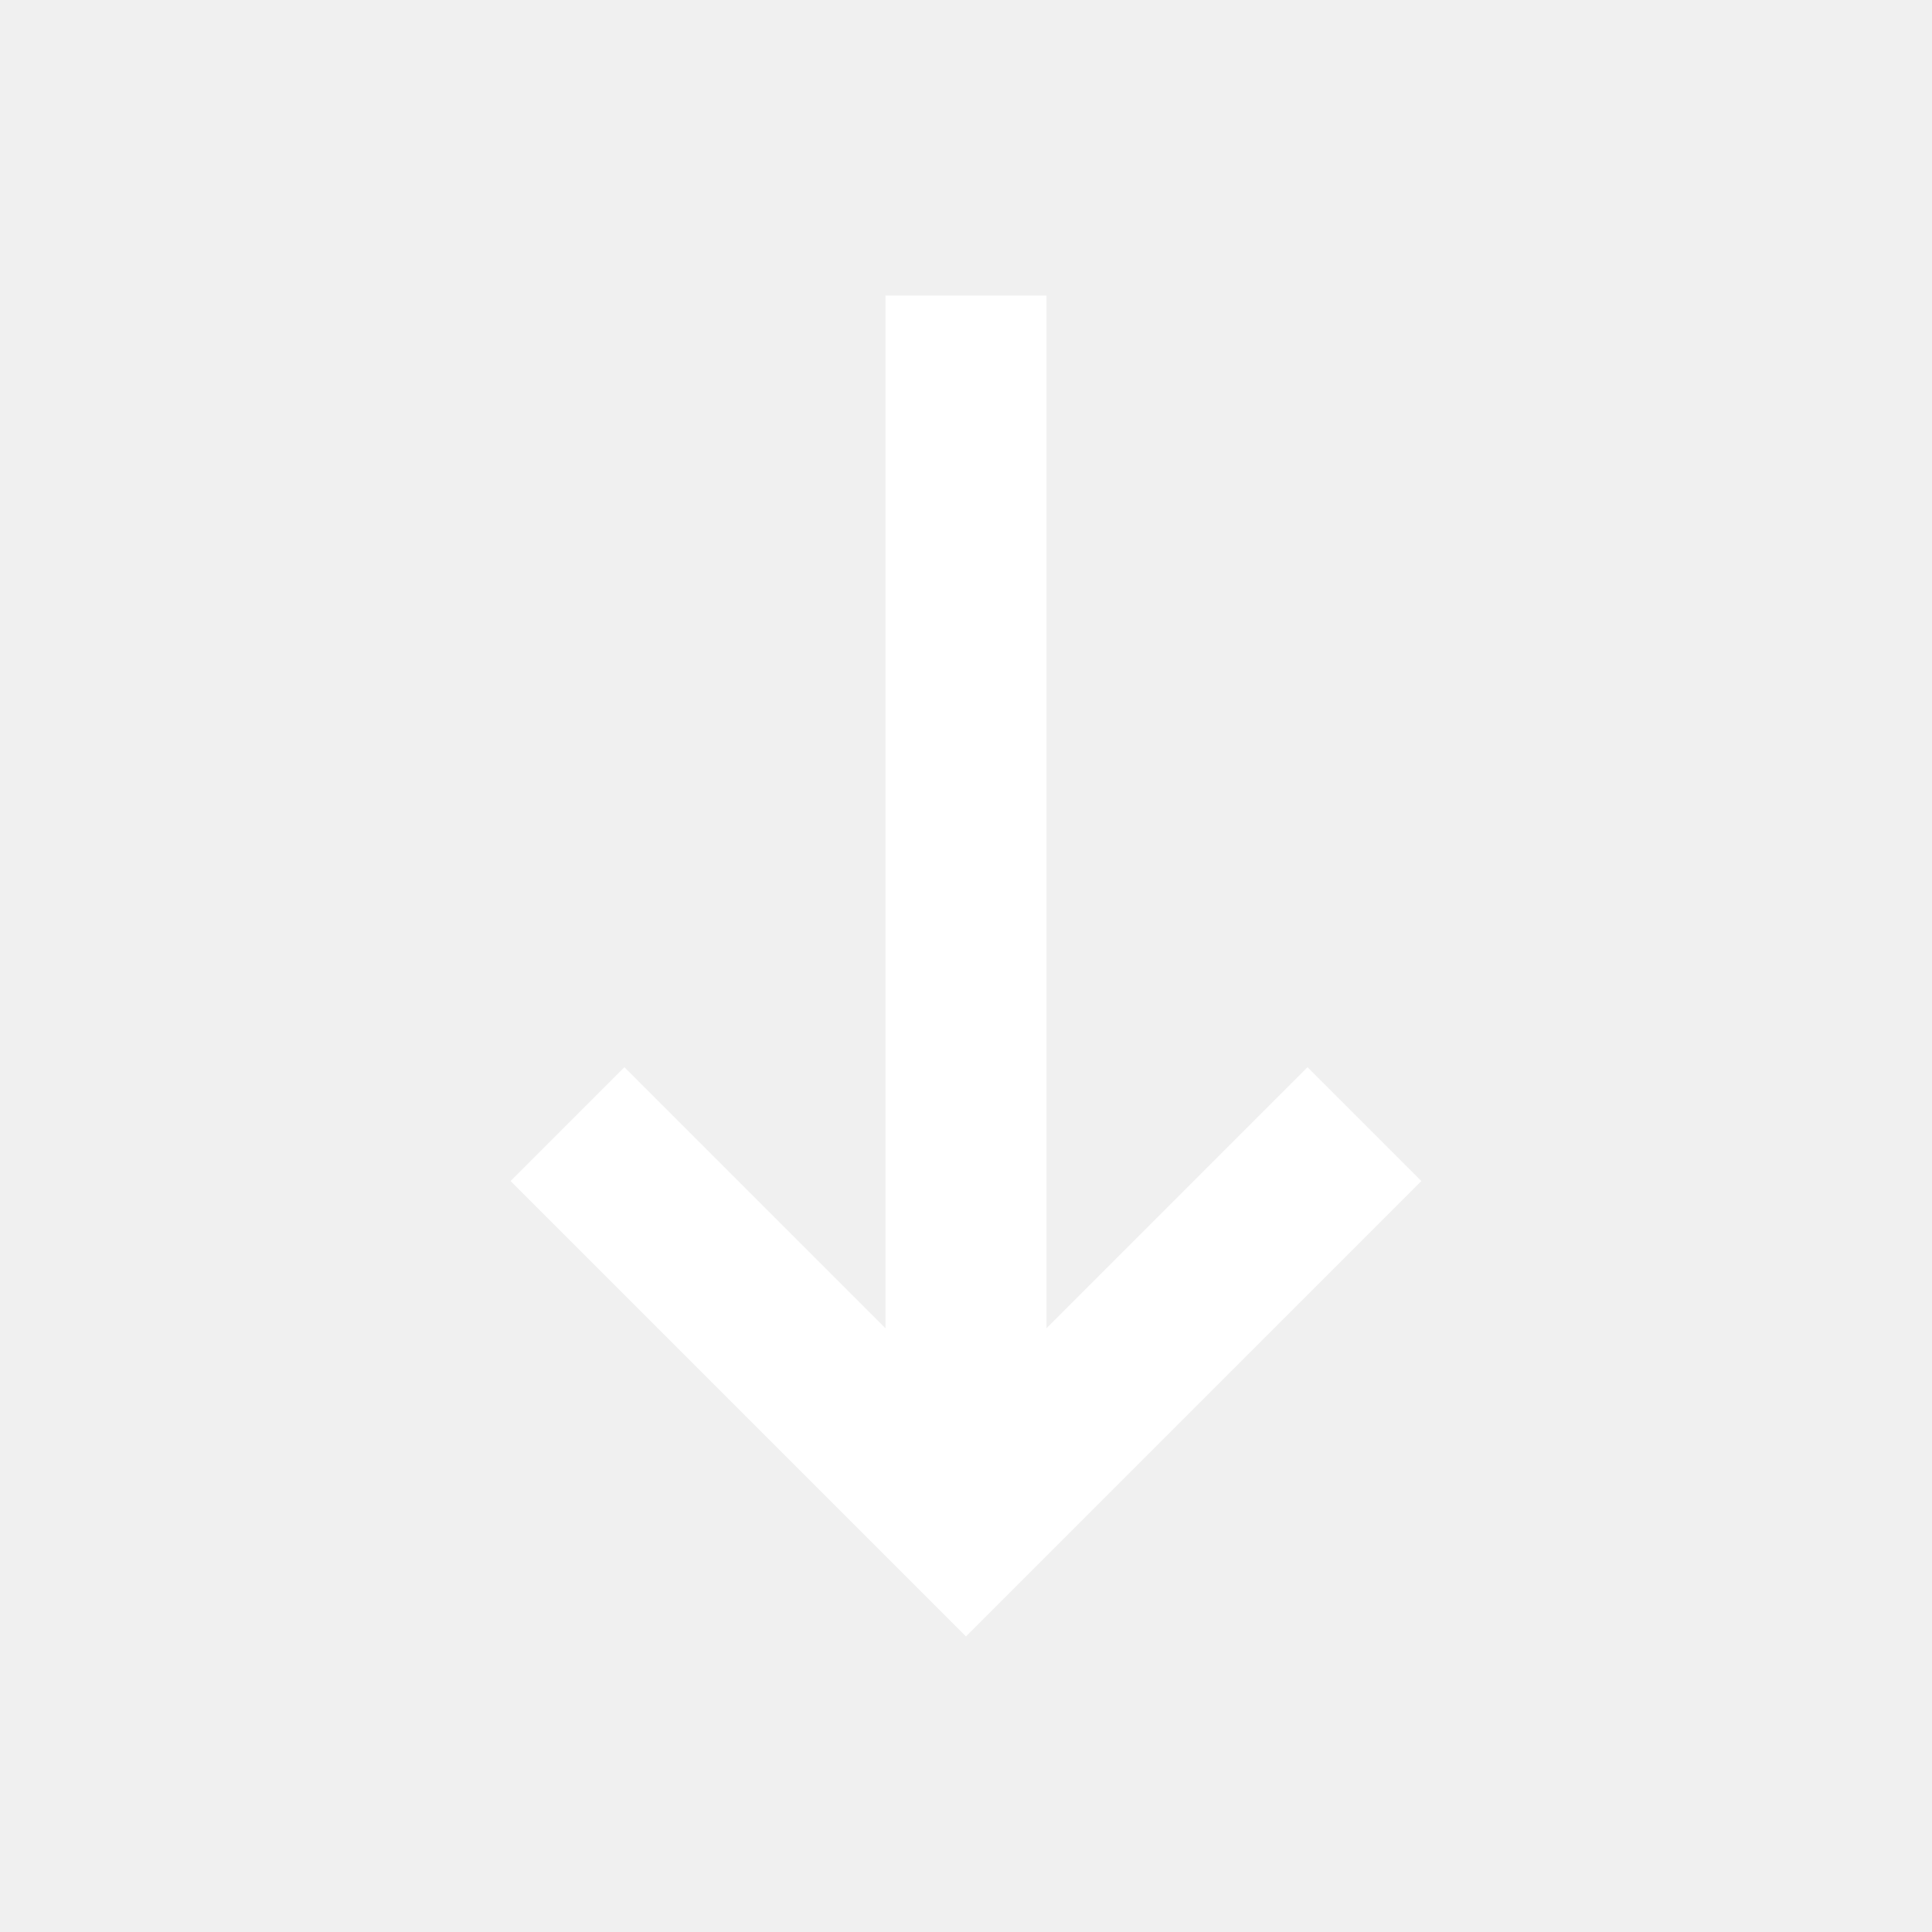
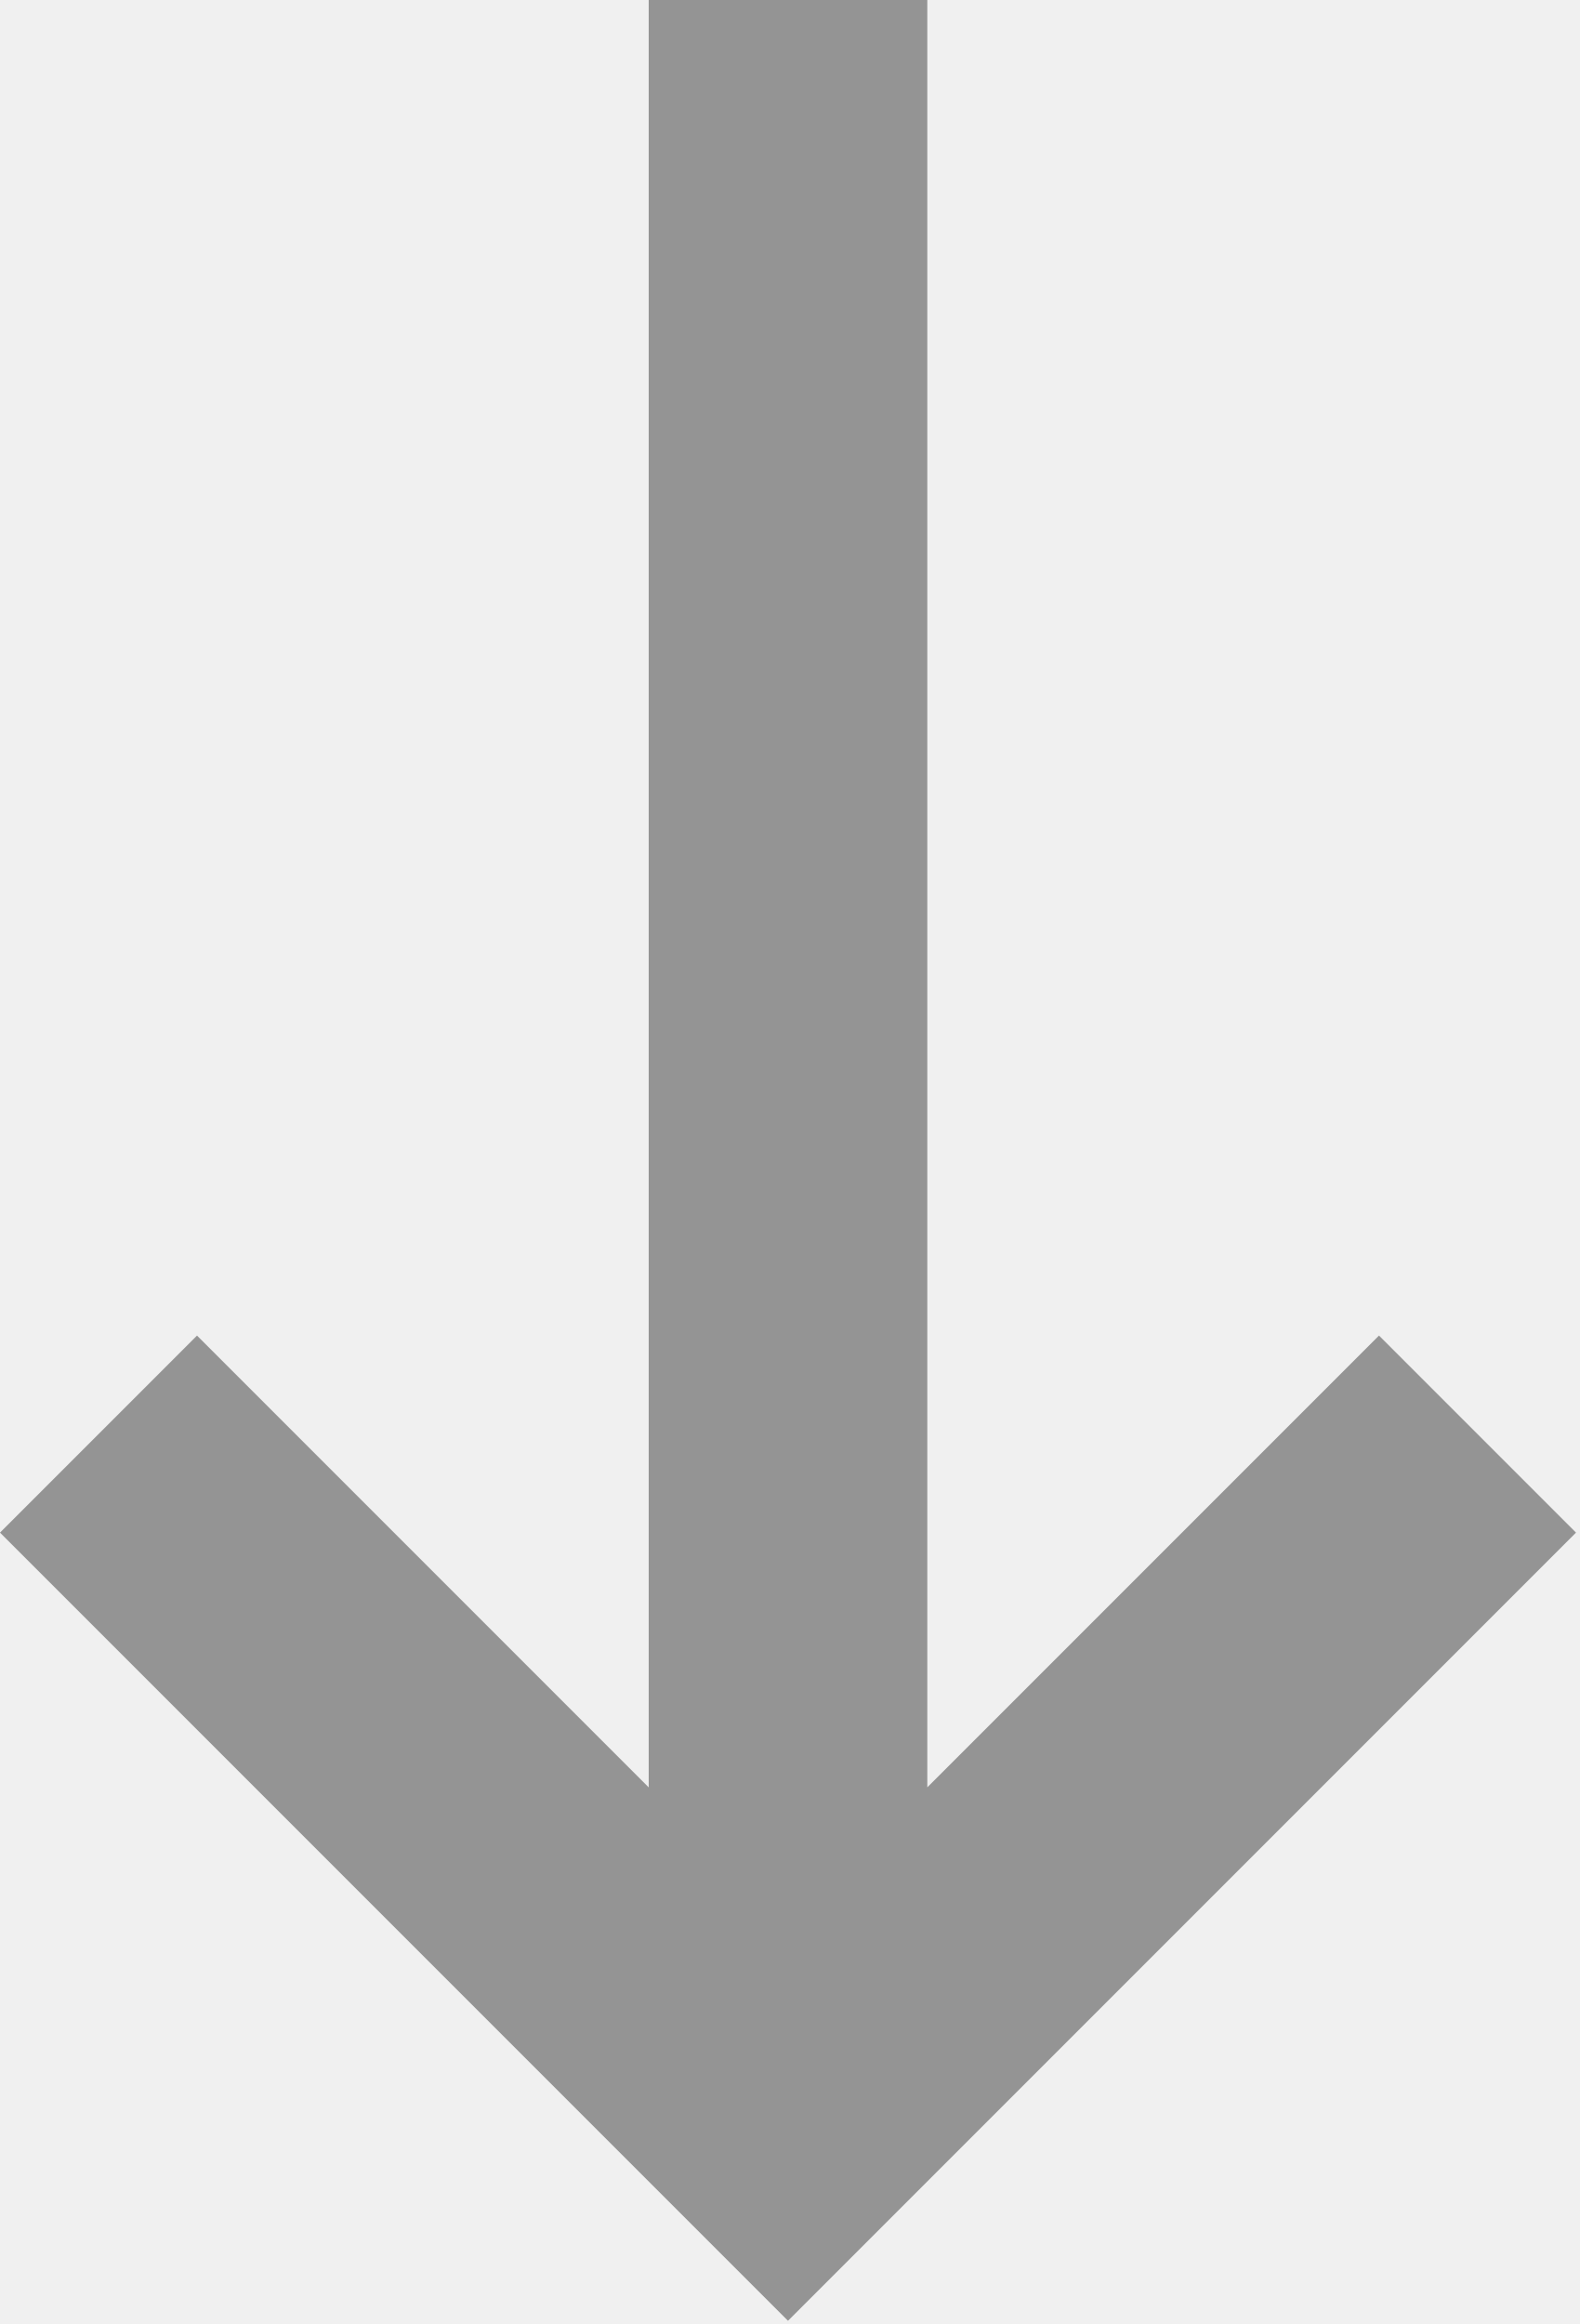
- <svg xmlns="http://www.w3.org/2000/svg" width="800" height="800" viewBox="0 0 800 800" fill="none">
-   <path d="M366.657 122.388H433.323V549.997L541.41 441.913L588.55 489.053L399.987 677.617L211.426 489.053L258.566 441.913L366.657 550.007V122.388Z" fill="white" />
+ <svg xmlns="http://www.w3.org/2000/svg" width="378" height="556" viewBox="0 0 378 556" fill="none">
+   <path d="M155.231 0H221.898V427.609L329.984 319.526L377.124 366.666L188.561 555.229L0 366.666L47.141 319.526L155.231 427.619V0Z" fill="#949494" />
</svg>
